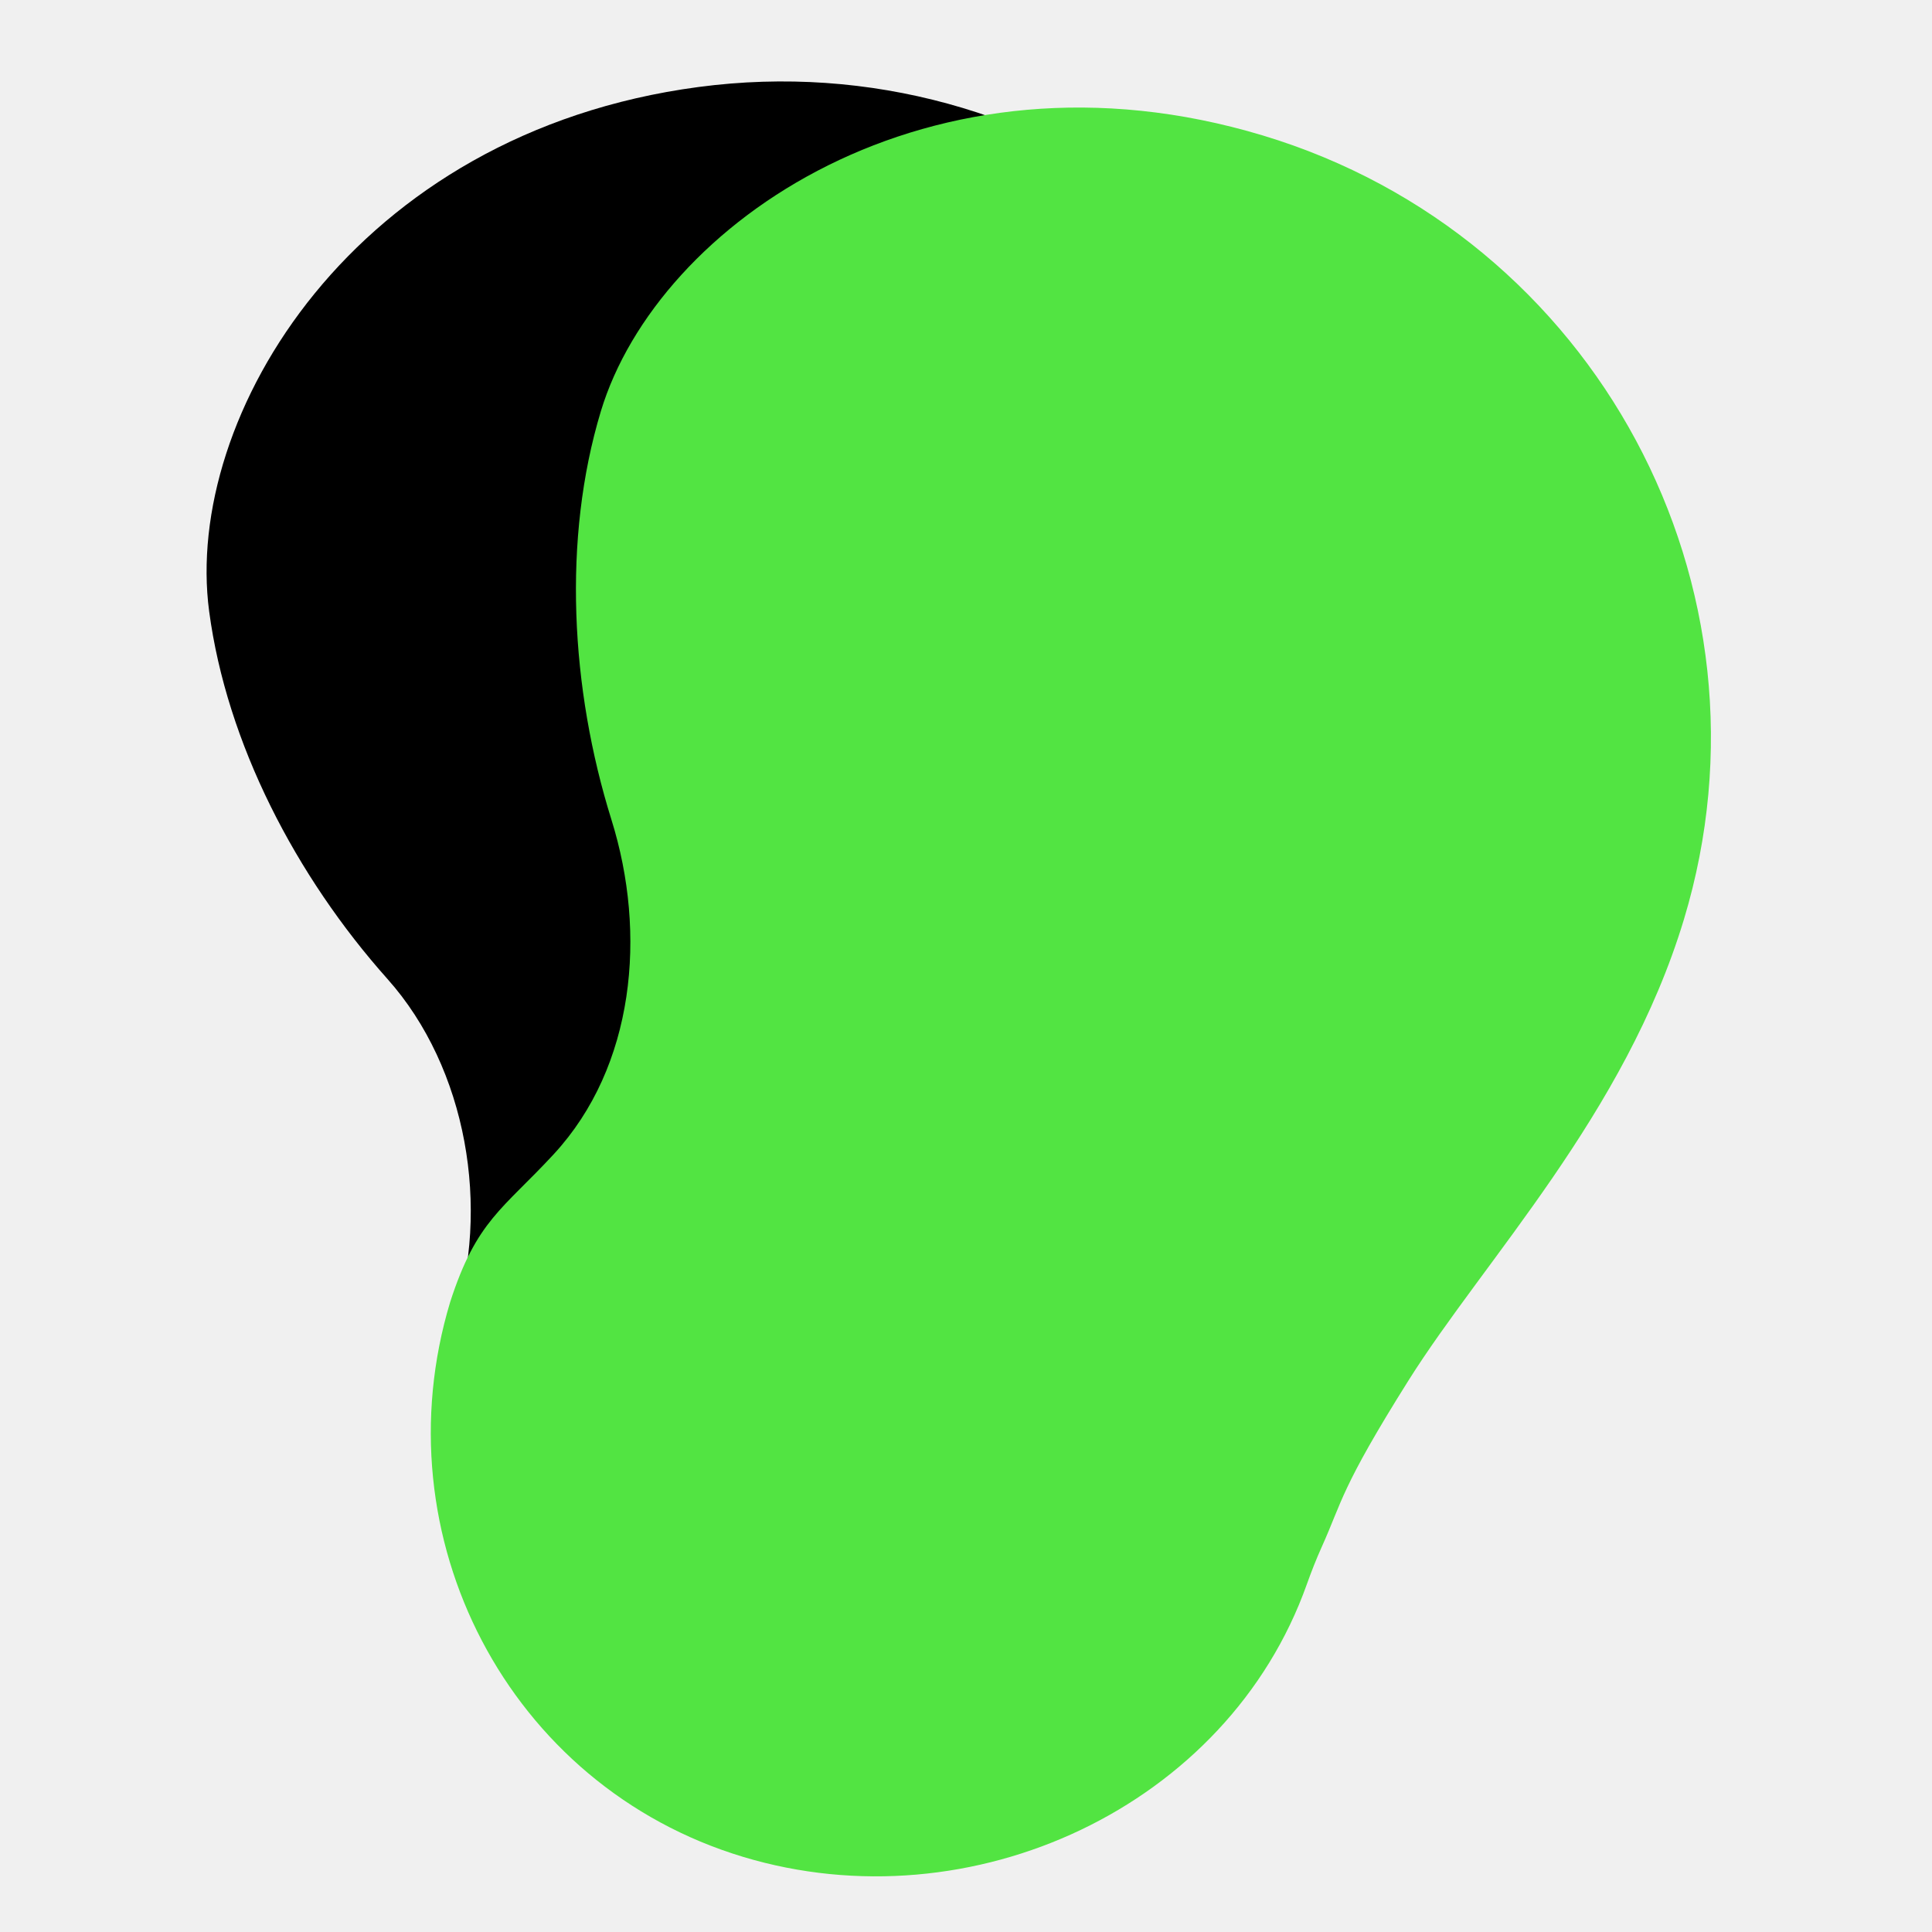
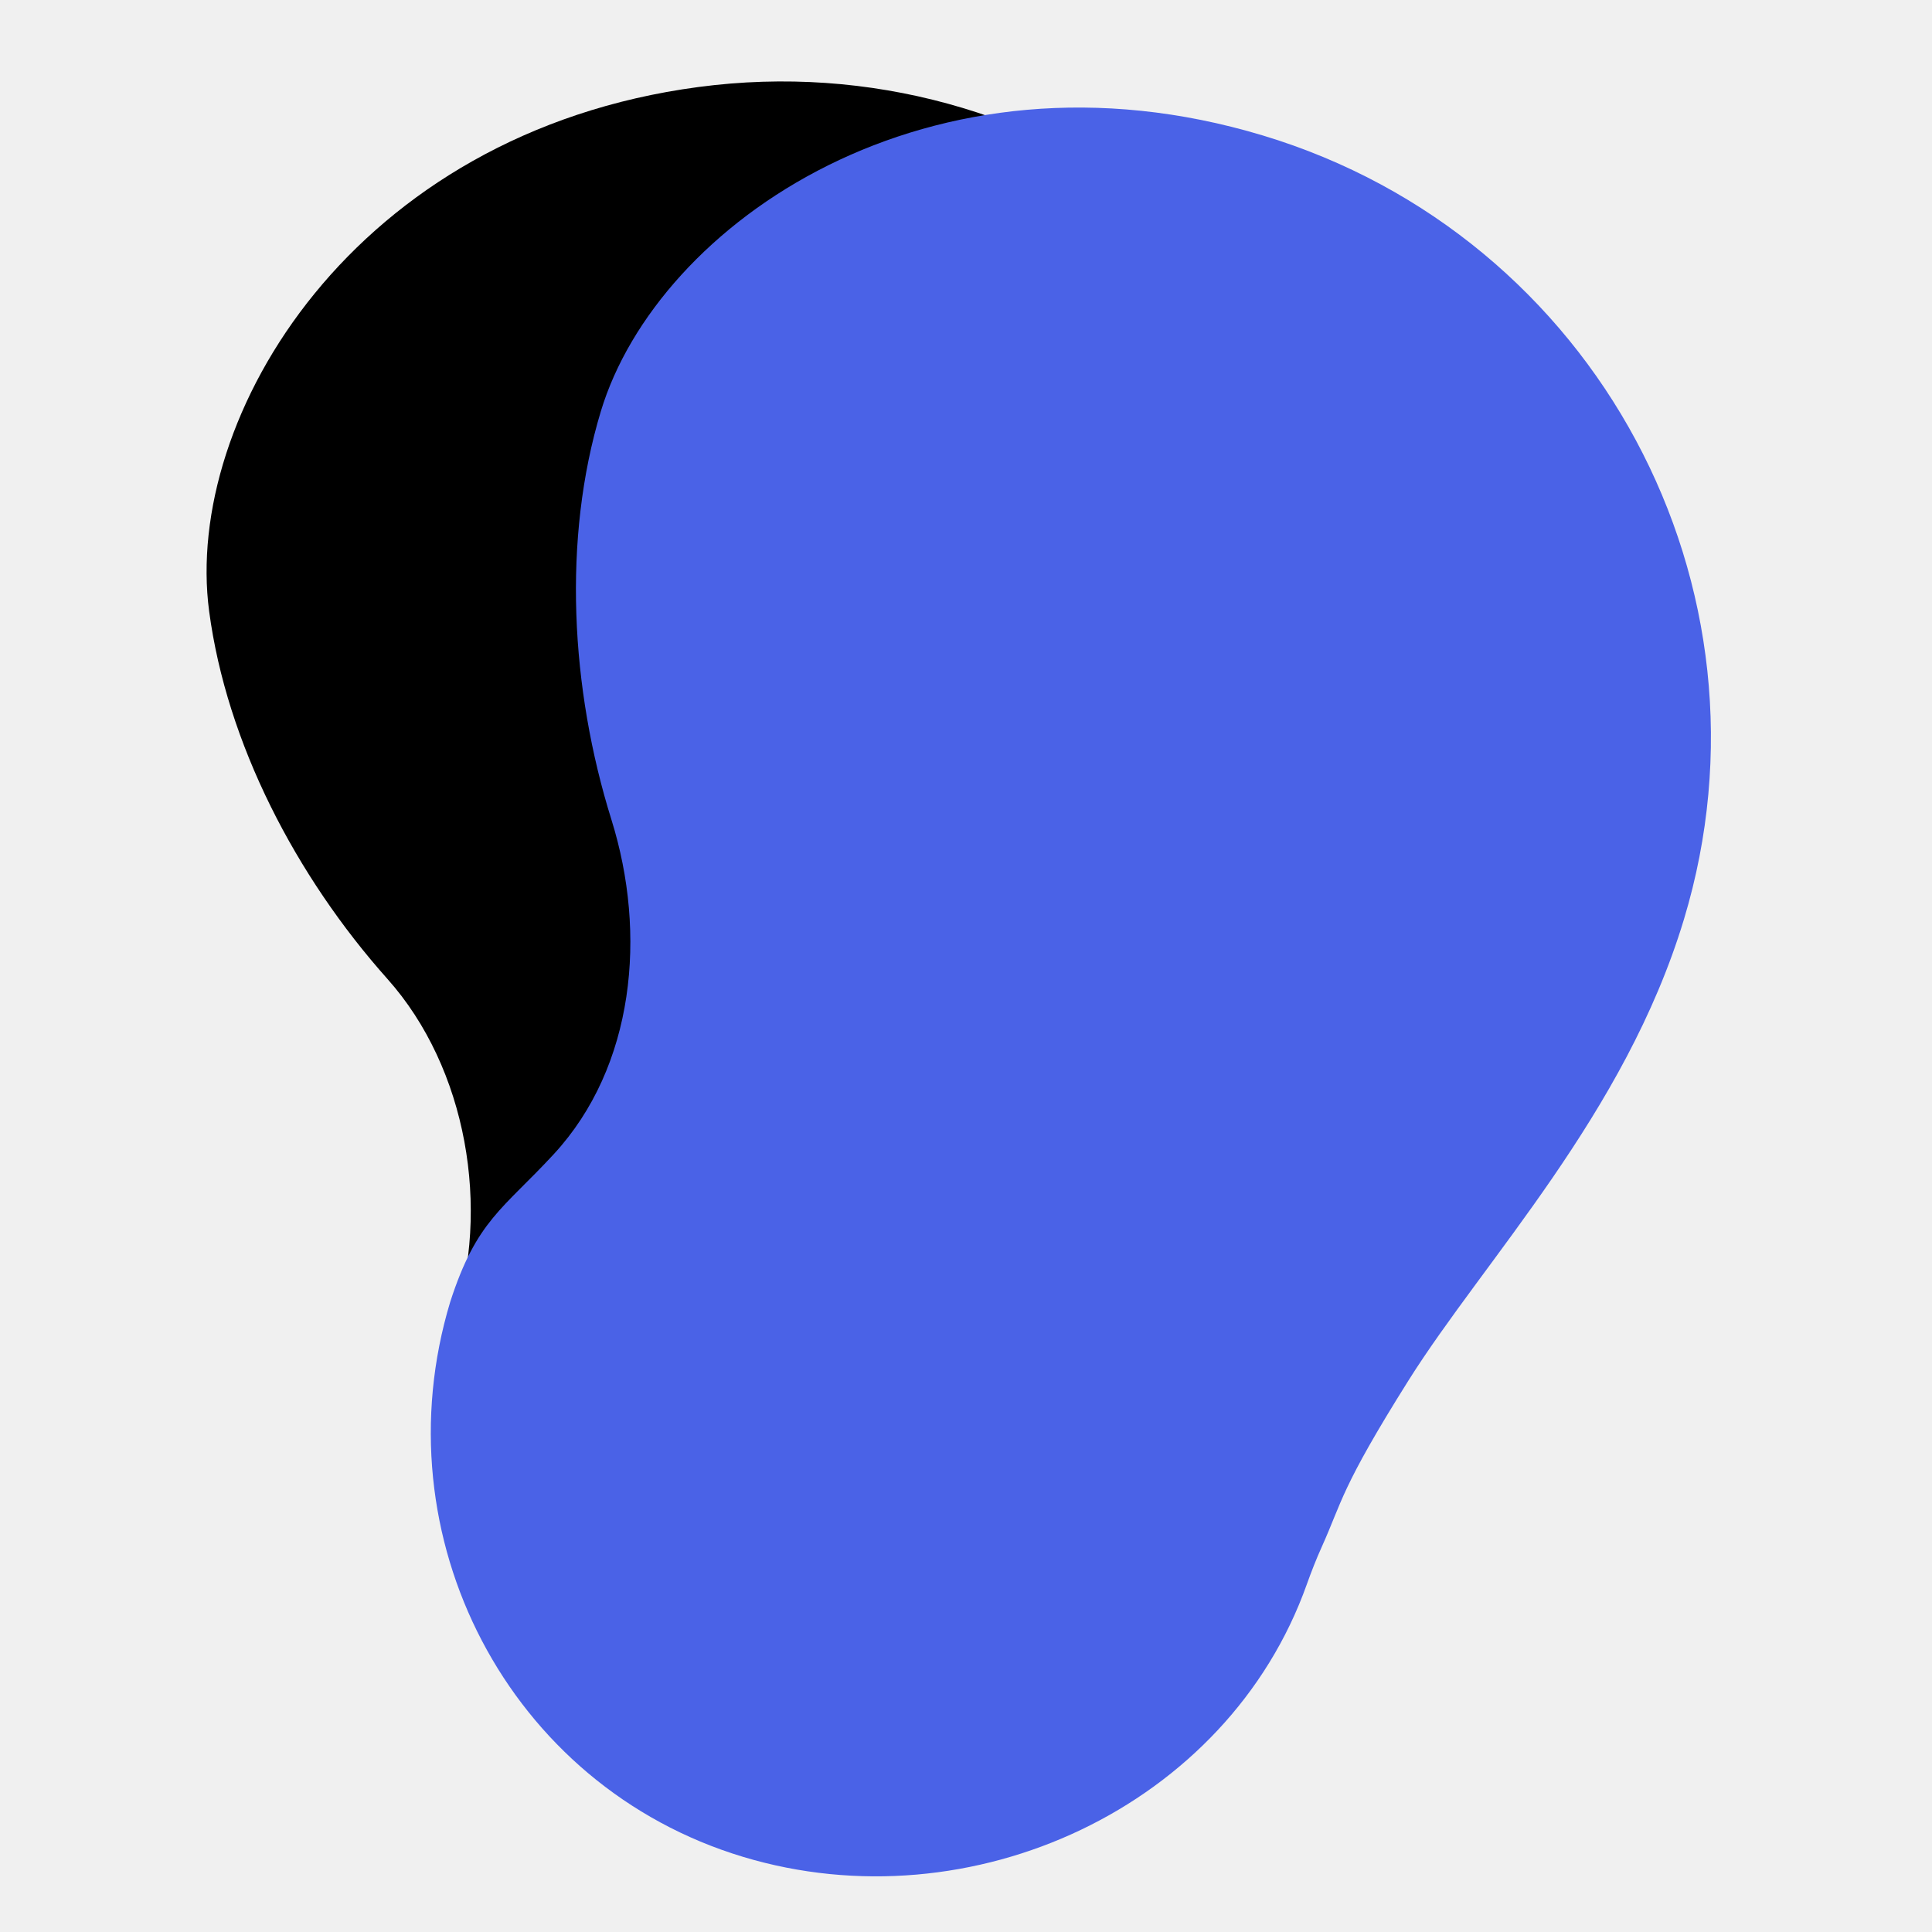
<svg xmlns="http://www.w3.org/2000/svg" width="512" height="512" viewBox="0 0 512 512" fill="none">
  <g clip-path="url(#clip0_10_63)">
    <path d="M372.474 166.269C360.331 75.021 276.426 10.905 185.067 23.062C93.707 35.219 48.561 110.403 55.427 162.003C60.077 196.945 78.414 232.229 102.693 259.45C123.748 283.056 130.117 320.336 120.158 350.359C114.976 369.468 114.796 383.398 116.163 393.673C124.732 458.067 183.447 503.979 247.92 495.4C310.607 487.058 359.413 430.34 354.193 368.015C353.895 364.454 353.708 360.87 353.701 357.297C353.677 344.153 351.864 341.212 356.42 307.772C361.535 270.226 379.59 219.747 372.474 166.269Z" fill="black" />
-     <path d="M446.262 243.634C472.874 155.508 422.917 62.505 334.678 35.906C246.44 9.308 174.276 59.179 159.226 109.014C149.035 142.762 151.172 182.467 162.051 217.276C171.483 247.458 168.215 282.631 146.75 305.87C133.266 320.469 126.302 323.378 119.313 345.011C100.533 407.202 134.651 473.317 196.921 492.087C257.467 510.338 325.341 478.798 346.317 419.871C347.516 416.506 348.825 413.164 350.294 409.907C355.699 397.923 355.261 394.497 373.218 365.913C393.378 333.822 430.665 295.283 446.262 243.634Z" fill="#52E442" />
+     <path d="M446.262 243.634C472.874 155.508 422.917 62.505 334.678 35.906C246.44 9.308 174.276 59.179 159.226 109.014C149.035 142.762 151.172 182.467 162.051 217.276C171.483 247.458 168.215 282.631 146.75 305.87C133.266 320.469 126.302 323.378 119.313 345.011C100.533 407.202 134.651 473.317 196.921 492.087C257.467 510.338 325.341 478.798 346.317 419.871C347.516 416.506 348.825 413.164 350.294 409.907C355.699 397.923 355.261 394.497 373.218 365.913C393.378 333.822 430.665 295.283 446.262 243.634Z" fill="#4A62E7" />
  </g>
  <defs>
    <clipPath id="clip0_10_63">
      <rect width="512" height="512" fill="white" />
    </clipPath>
  </defs>
</svg>
